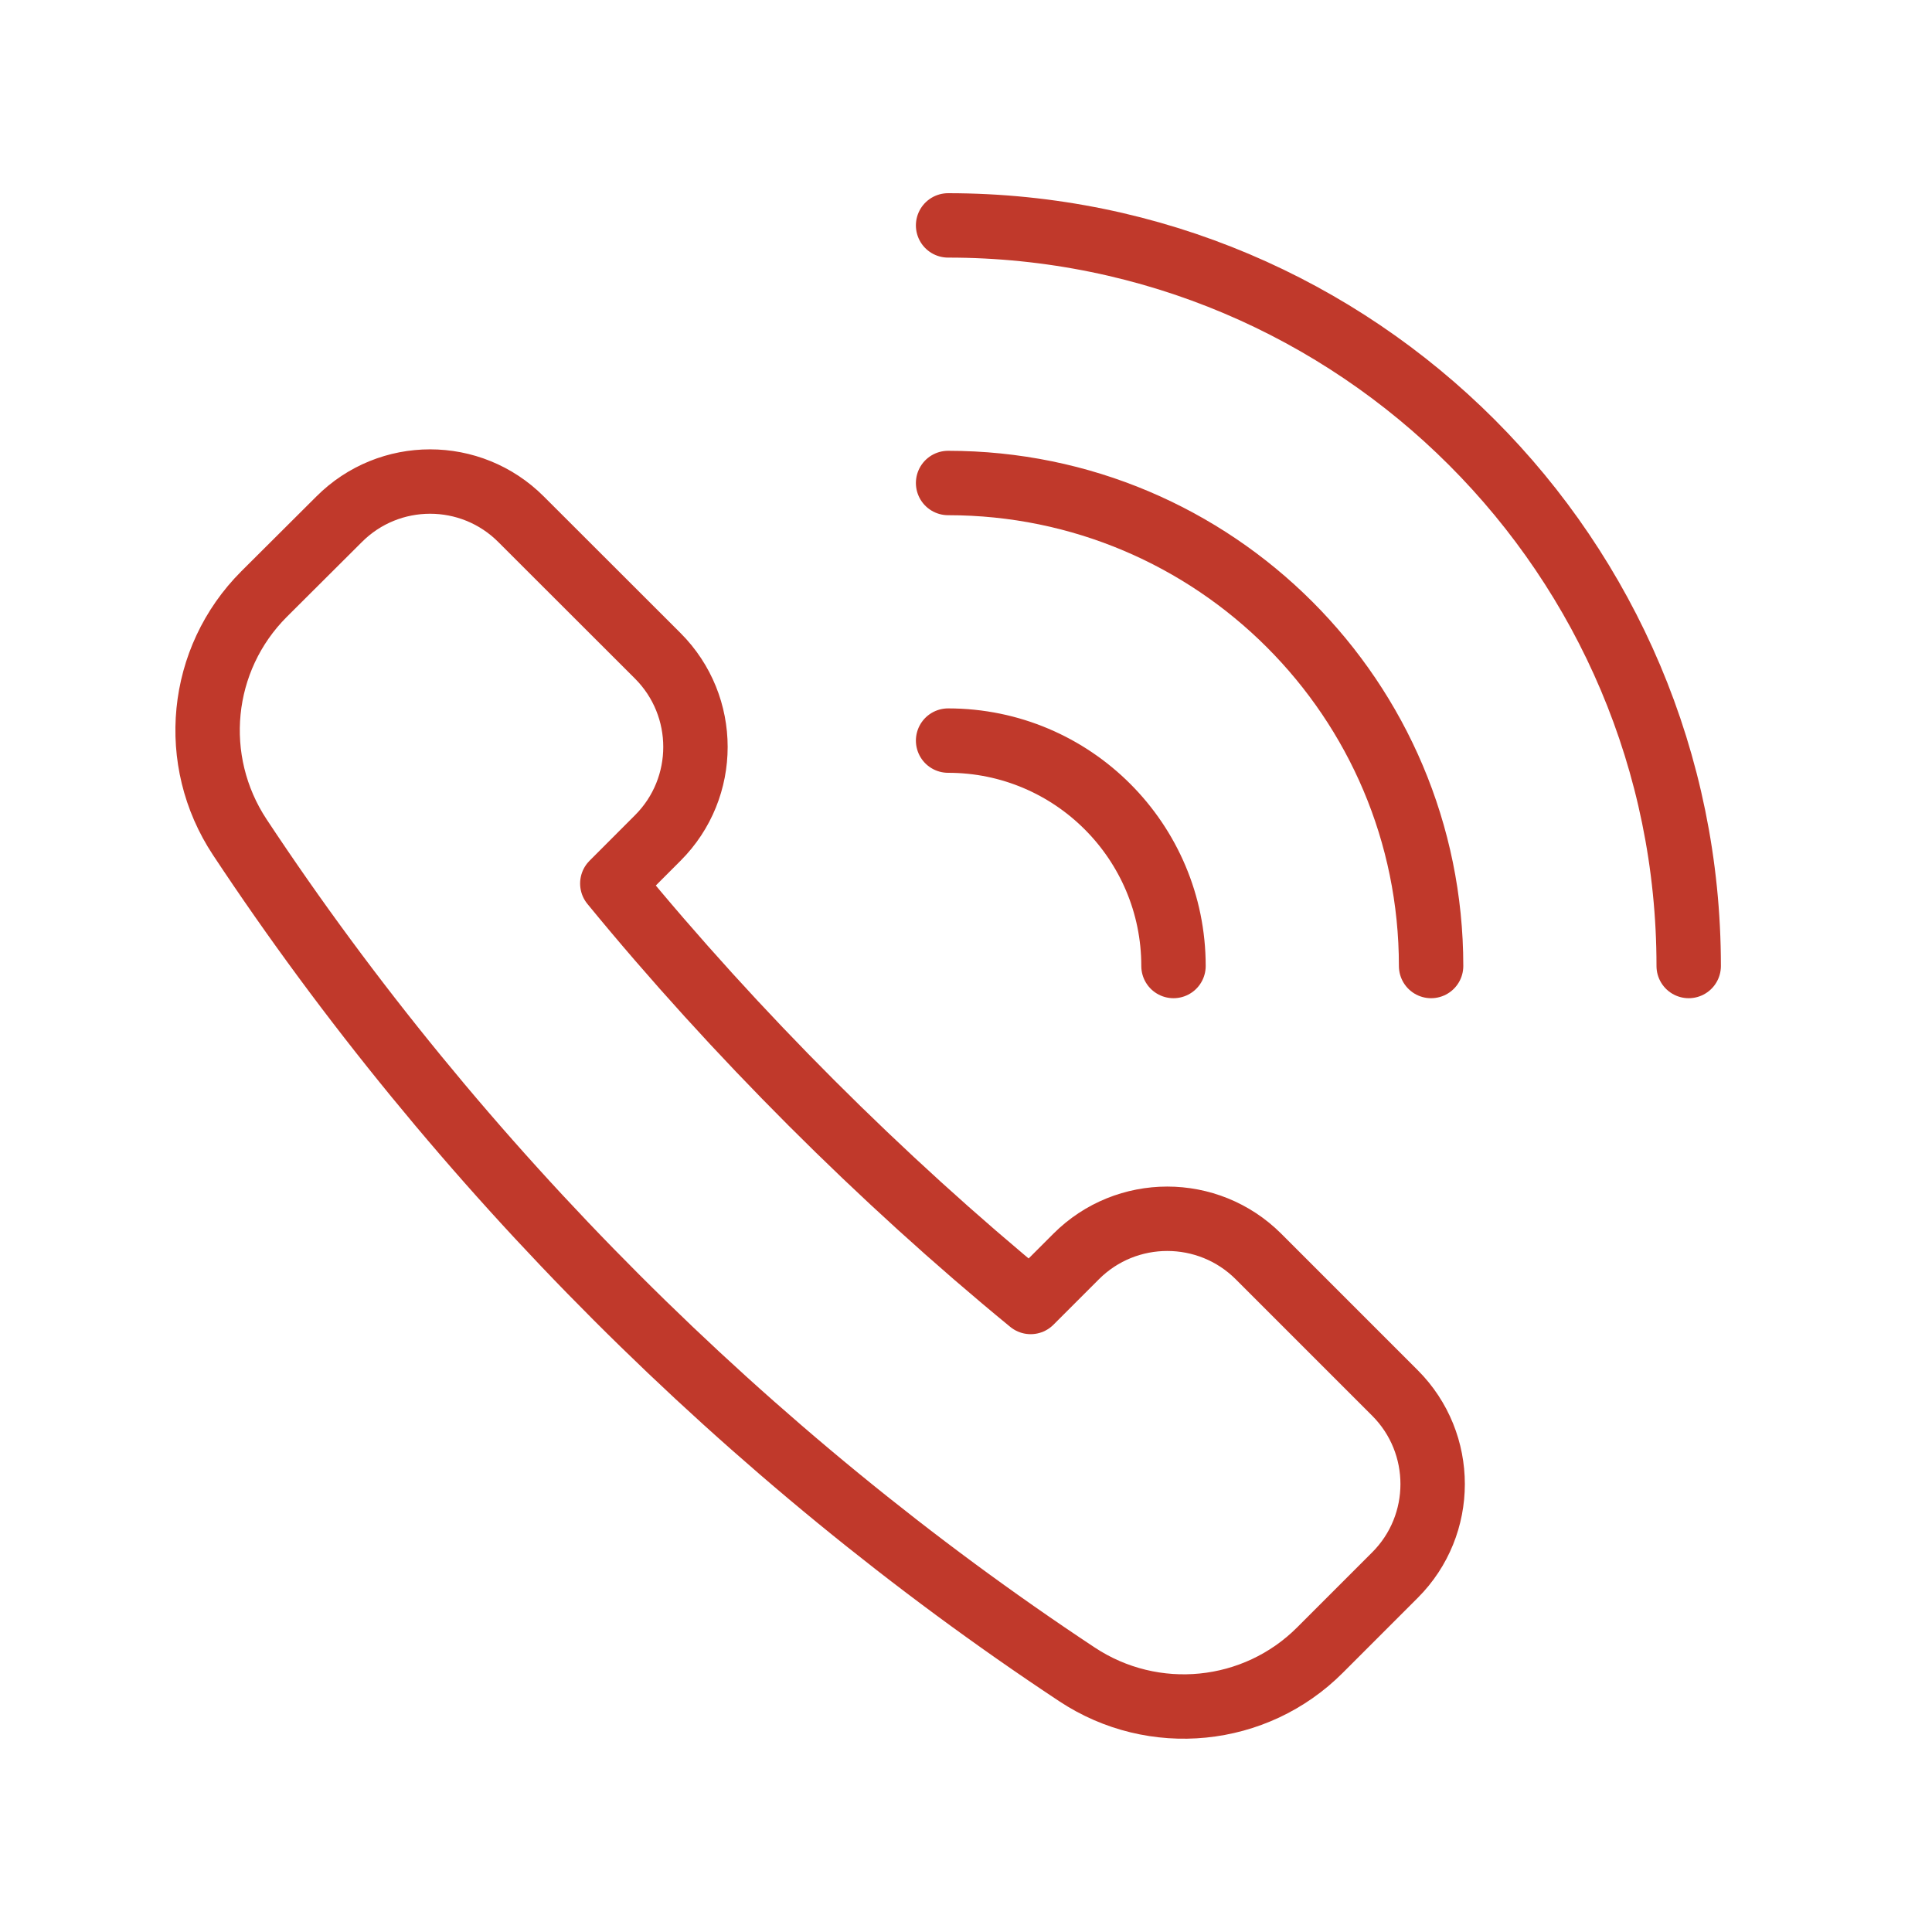
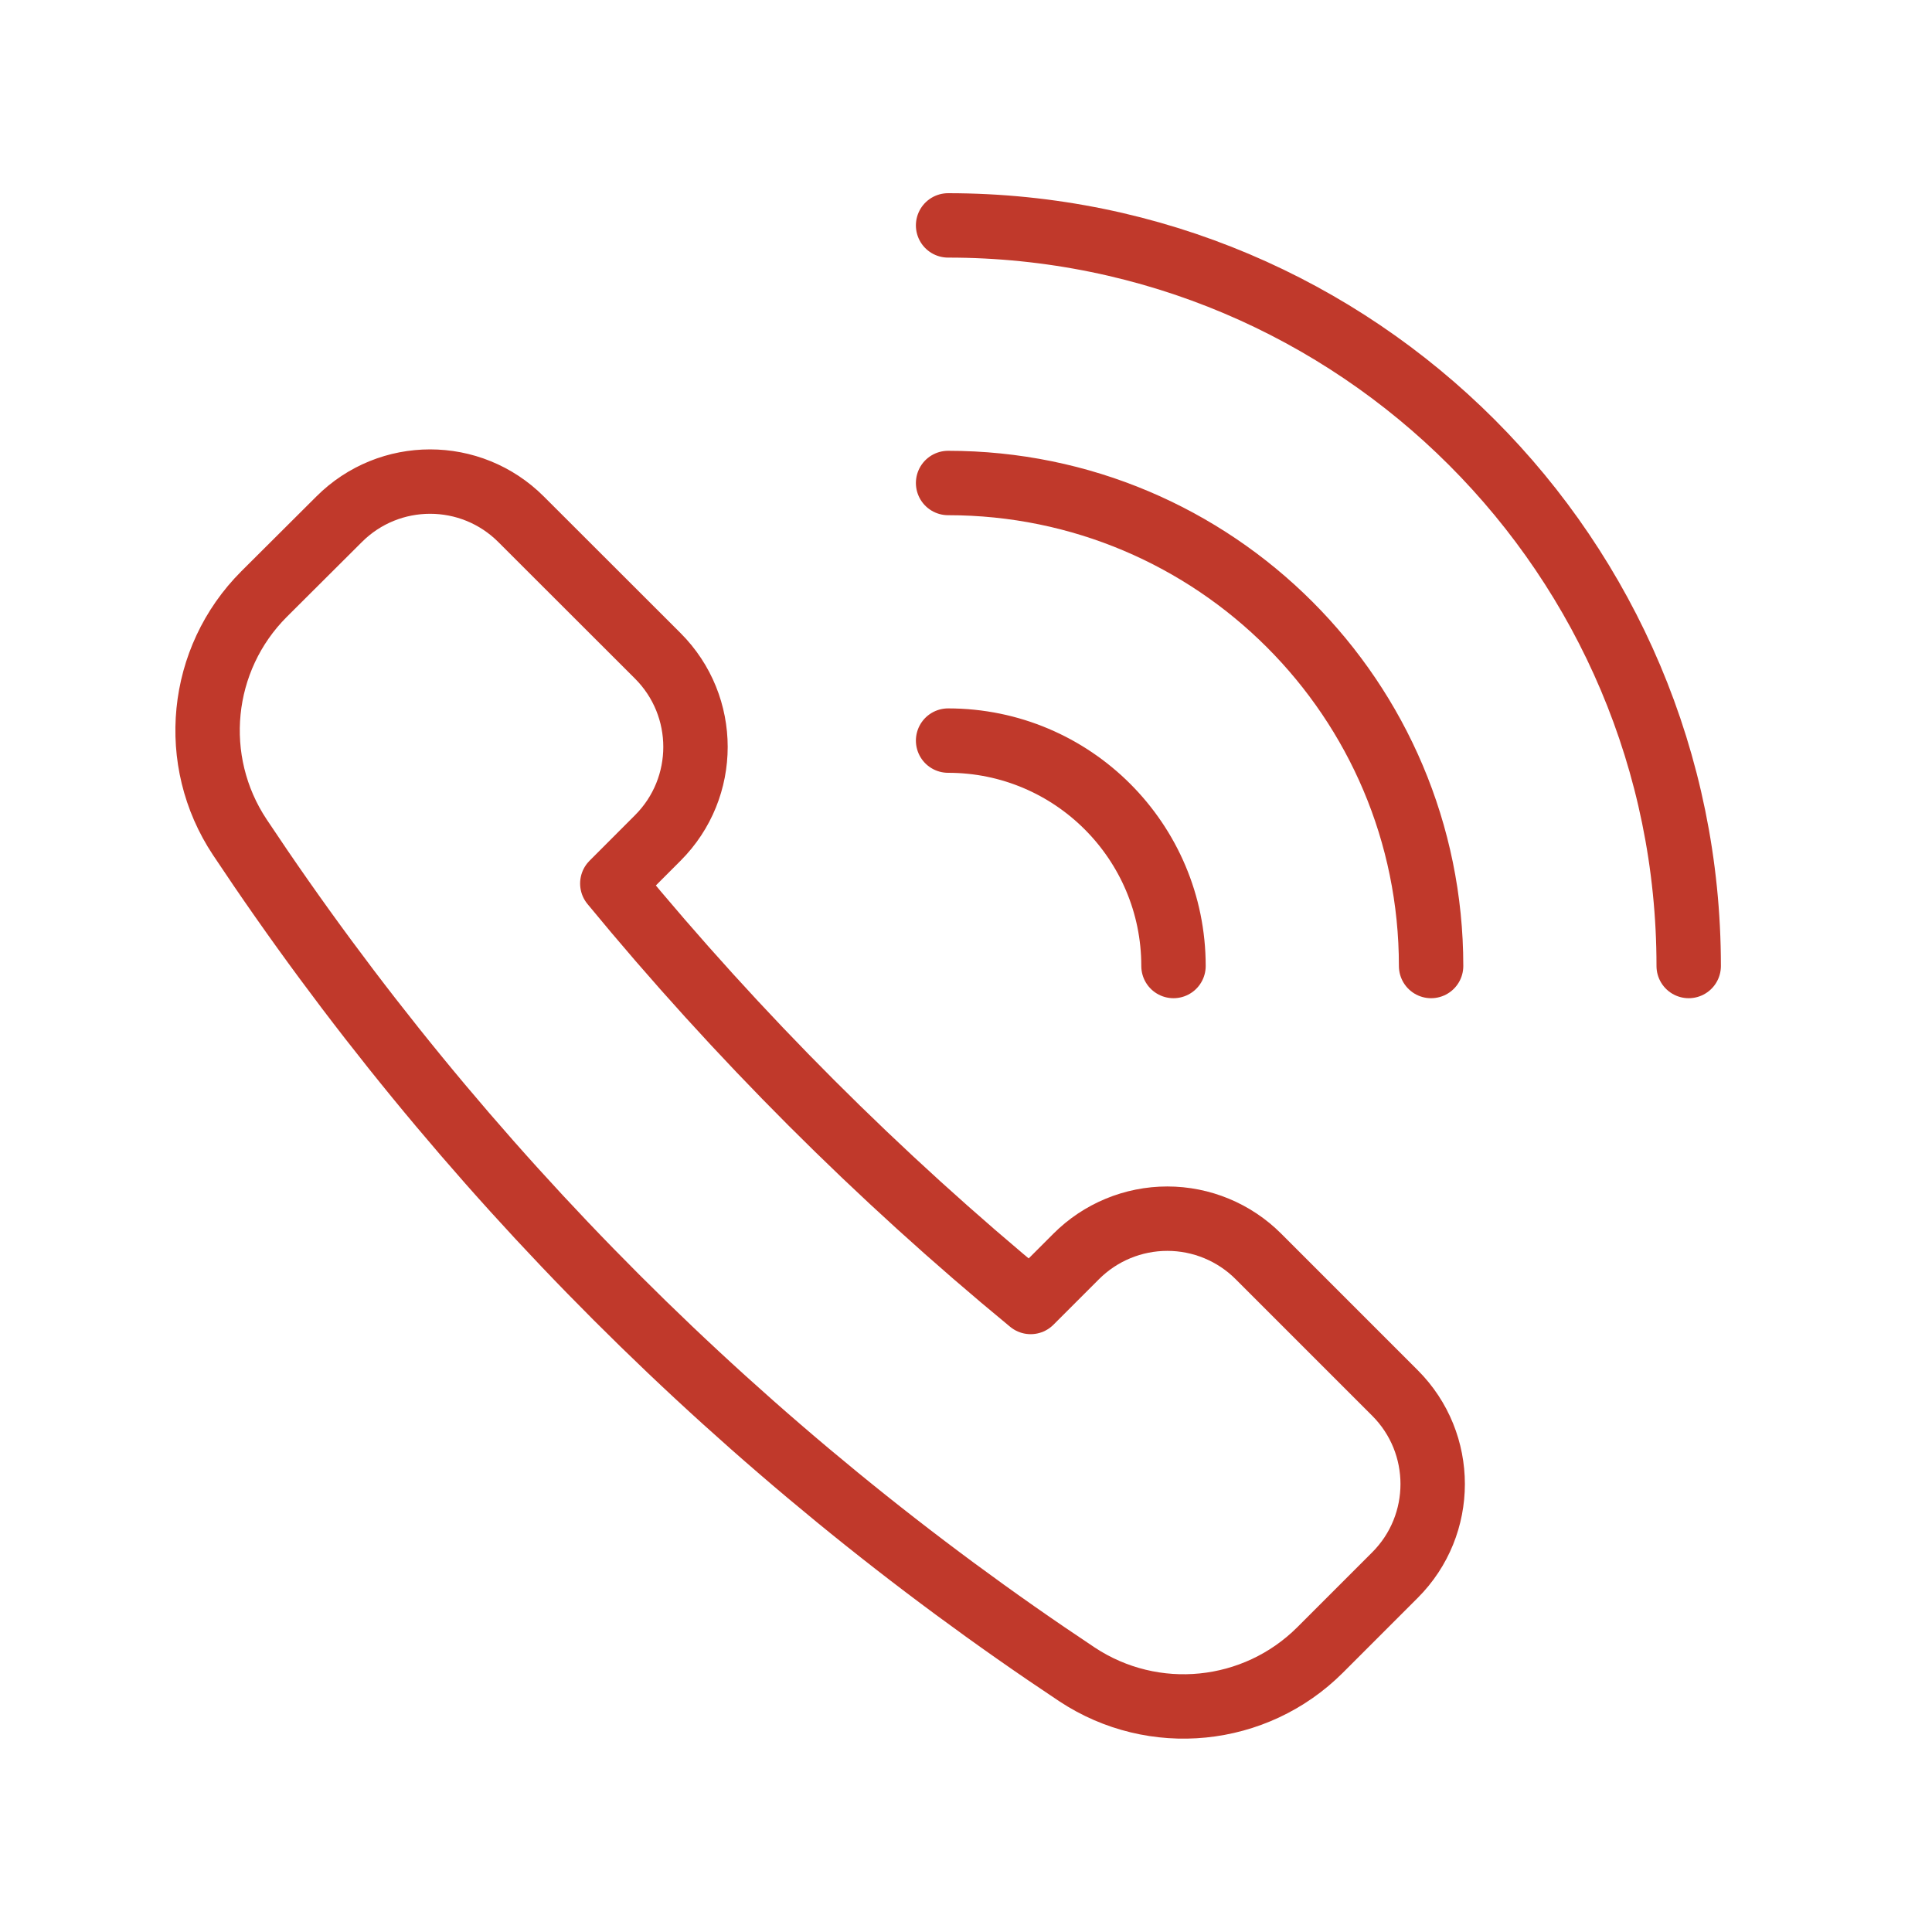
<svg xmlns="http://www.w3.org/2000/svg" width="30" height="30" viewBox="0 0 30 30">
-   <path fill="none" stroke="#C0392B" stroke-linecap="round" stroke-linejoin="round" stroke-miterlimit="10" d="M10.214 13.012c.78-.78.78-2.047 0-2.828l-2.122-2.12c-.78-.782-2.047-.782-2.827 0L4.1 9.225C3.09 10.236 2.937 11.81 3.724 13c3.38 5.11 7.89 9.62 13 13 1.188.786 2.767.63 3.773-.378l1.164-1.164c.78-.78.78-2.047 0-2.828l-2.12-2.12c-.782-.78-2.05-.78-2.83 0l-.707.707c-2.325-1.907-4.59-4.172-6.496-6.498l.707-.708zM14.722 3.5c6.353 0 11.5 5.15 11.5 11.5M14.722 7.5c4.143 0 7.5 3.36 7.5 7.5M14.722 11.5c1.934 0 3.5 1.568 3.5 3.5" />
+   <path fill="none" stroke="#C0392B" stroke-linecap="round" stroke-linejoin="round" stroke-miterlimit="10" d="M10.214 13.012a2 2 0 0 0 0-2.828l-2.122-2.12a1.998 1.998 0 0 0-2.827 0L4.1 9.225A2.995 2.995 0 0 0 3.724 13a46.51 46.51 0 0 0 13 13 3 3 0 0 0 3.773-.378l1.164-1.164a2 2 0 0 0 0-2.828l-2.12-2.12a2 2 0 0 0-2.83 0l-.707.707a47.6 47.6 0 0 1-6.496-6.498l.707-.708zM14.722 3.5c6.353 0 11.5 5.15 11.5 11.5M14.722 7.5a7.5 7.5 0 0 1 7.5 7.5M14.722 11.5a3.5 3.5 0 0 1 3.5 3.5" />
</svg>
